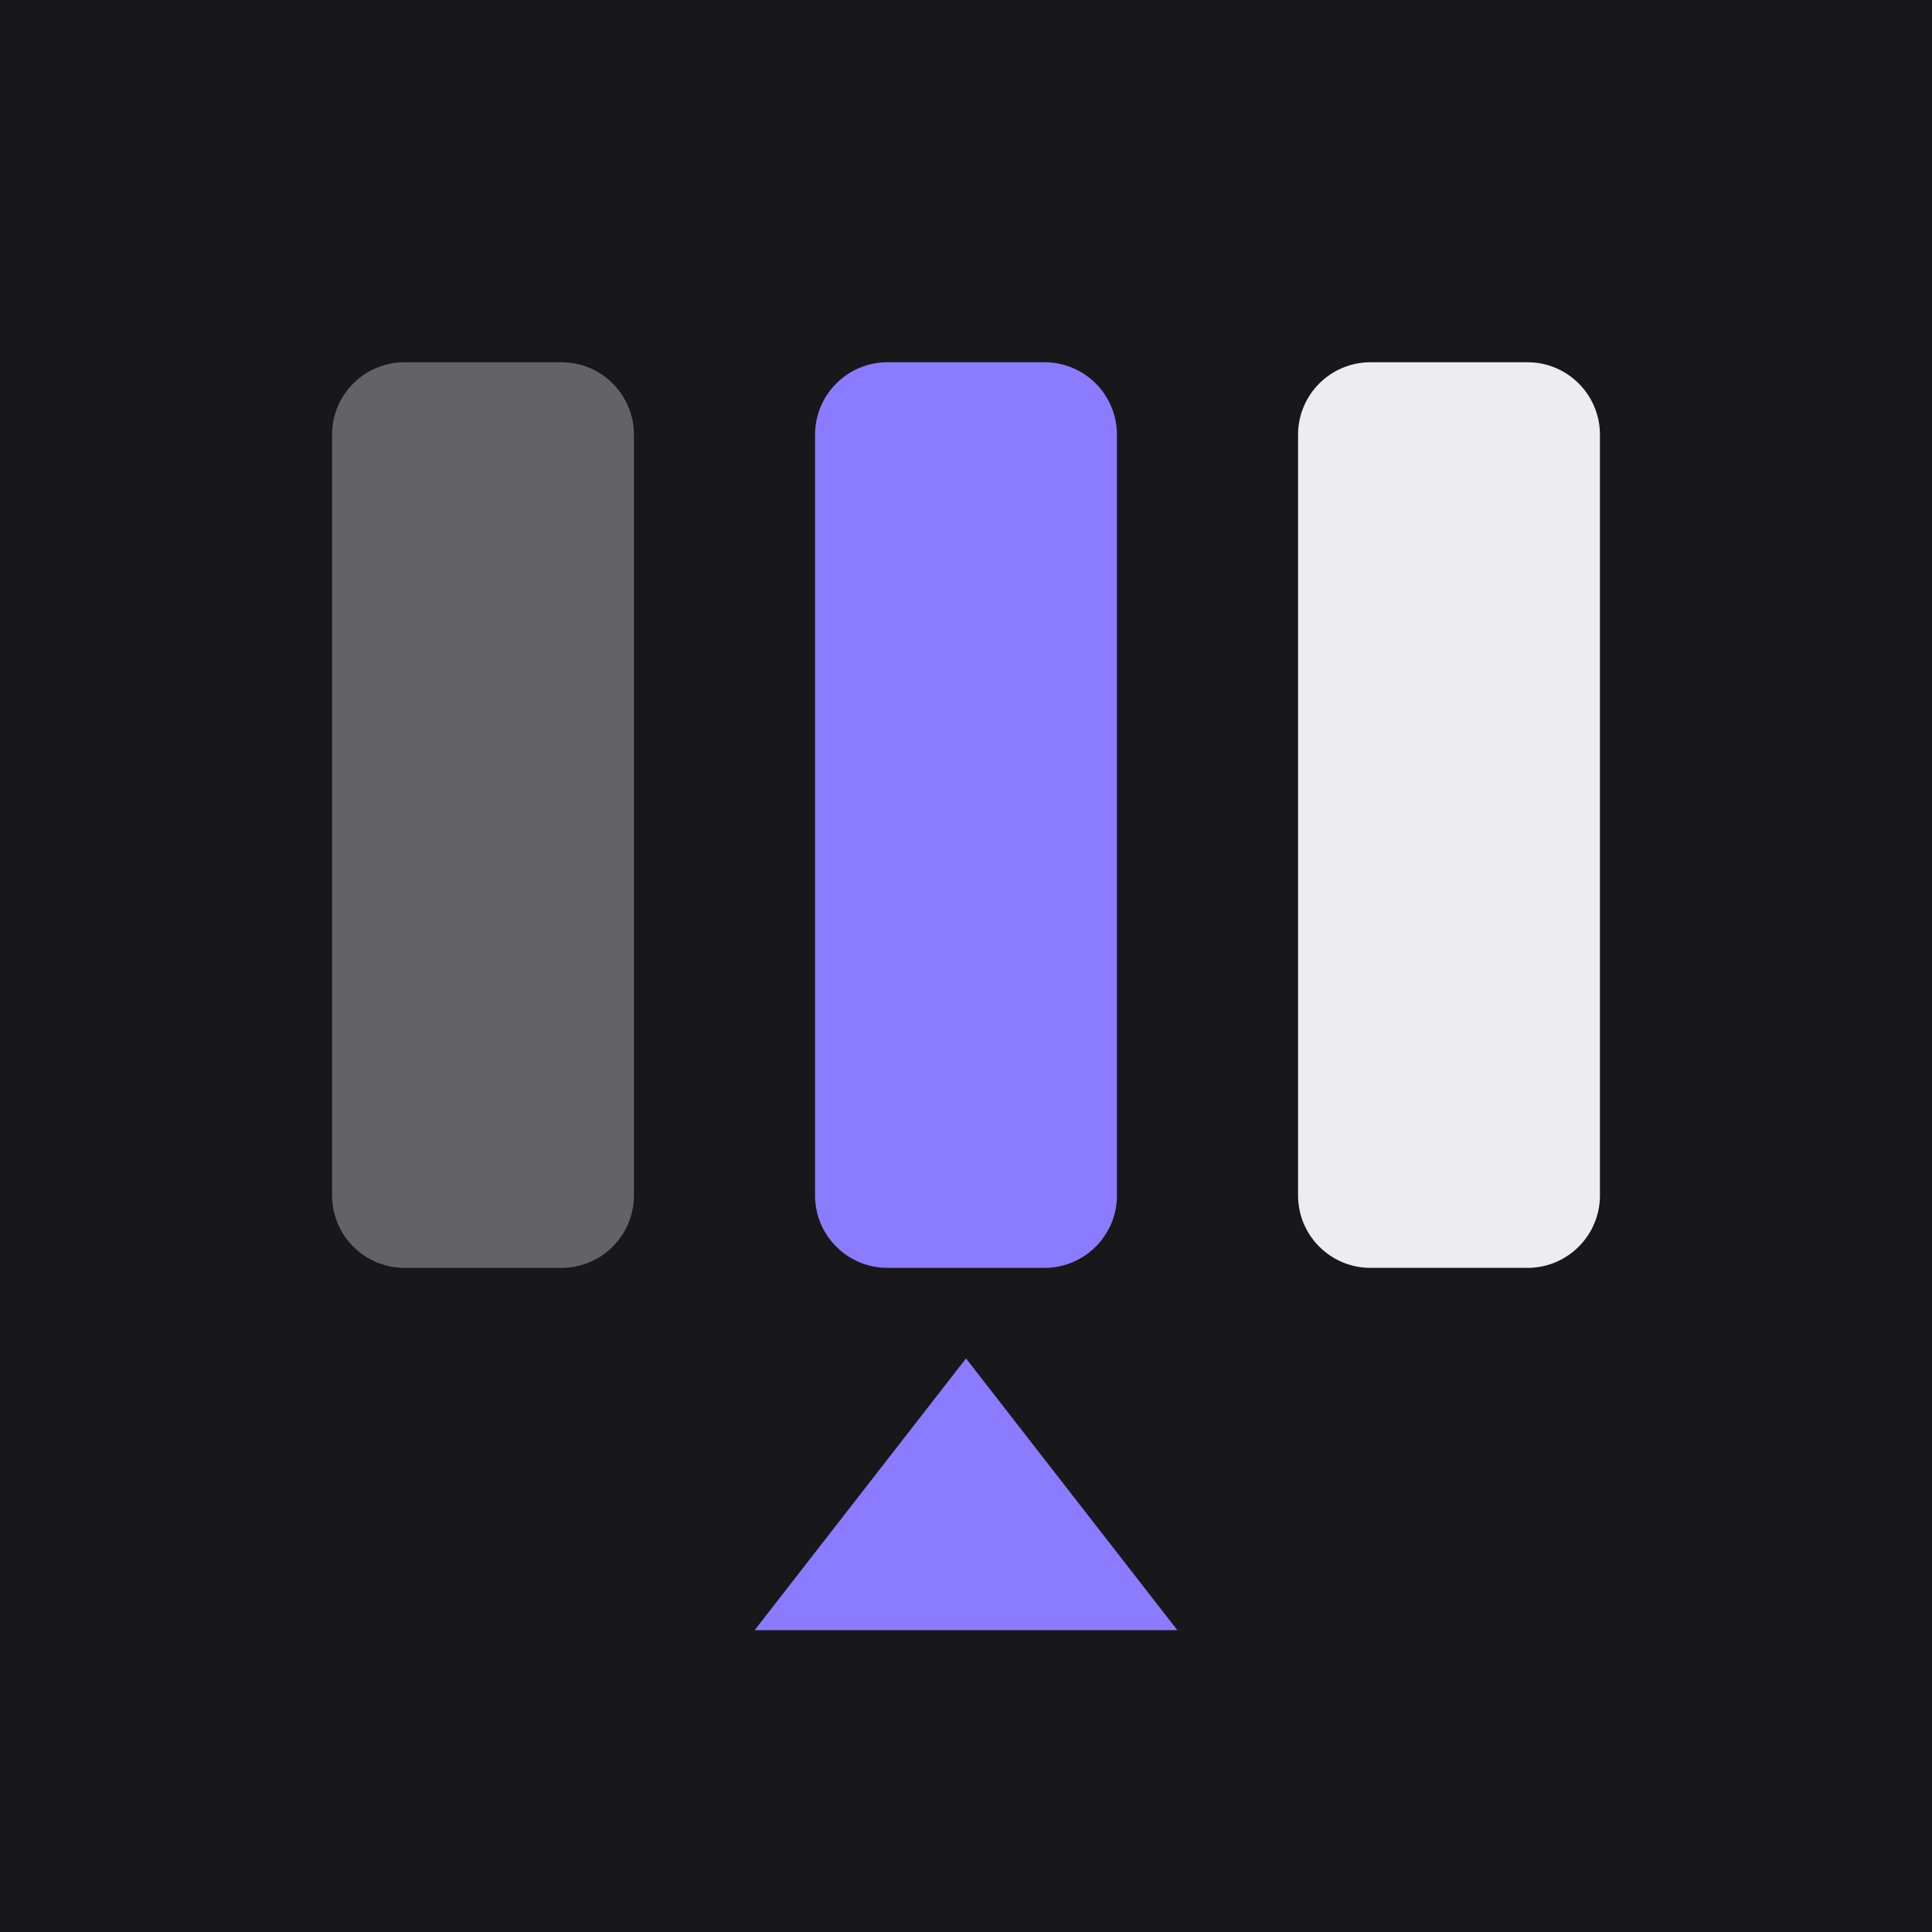
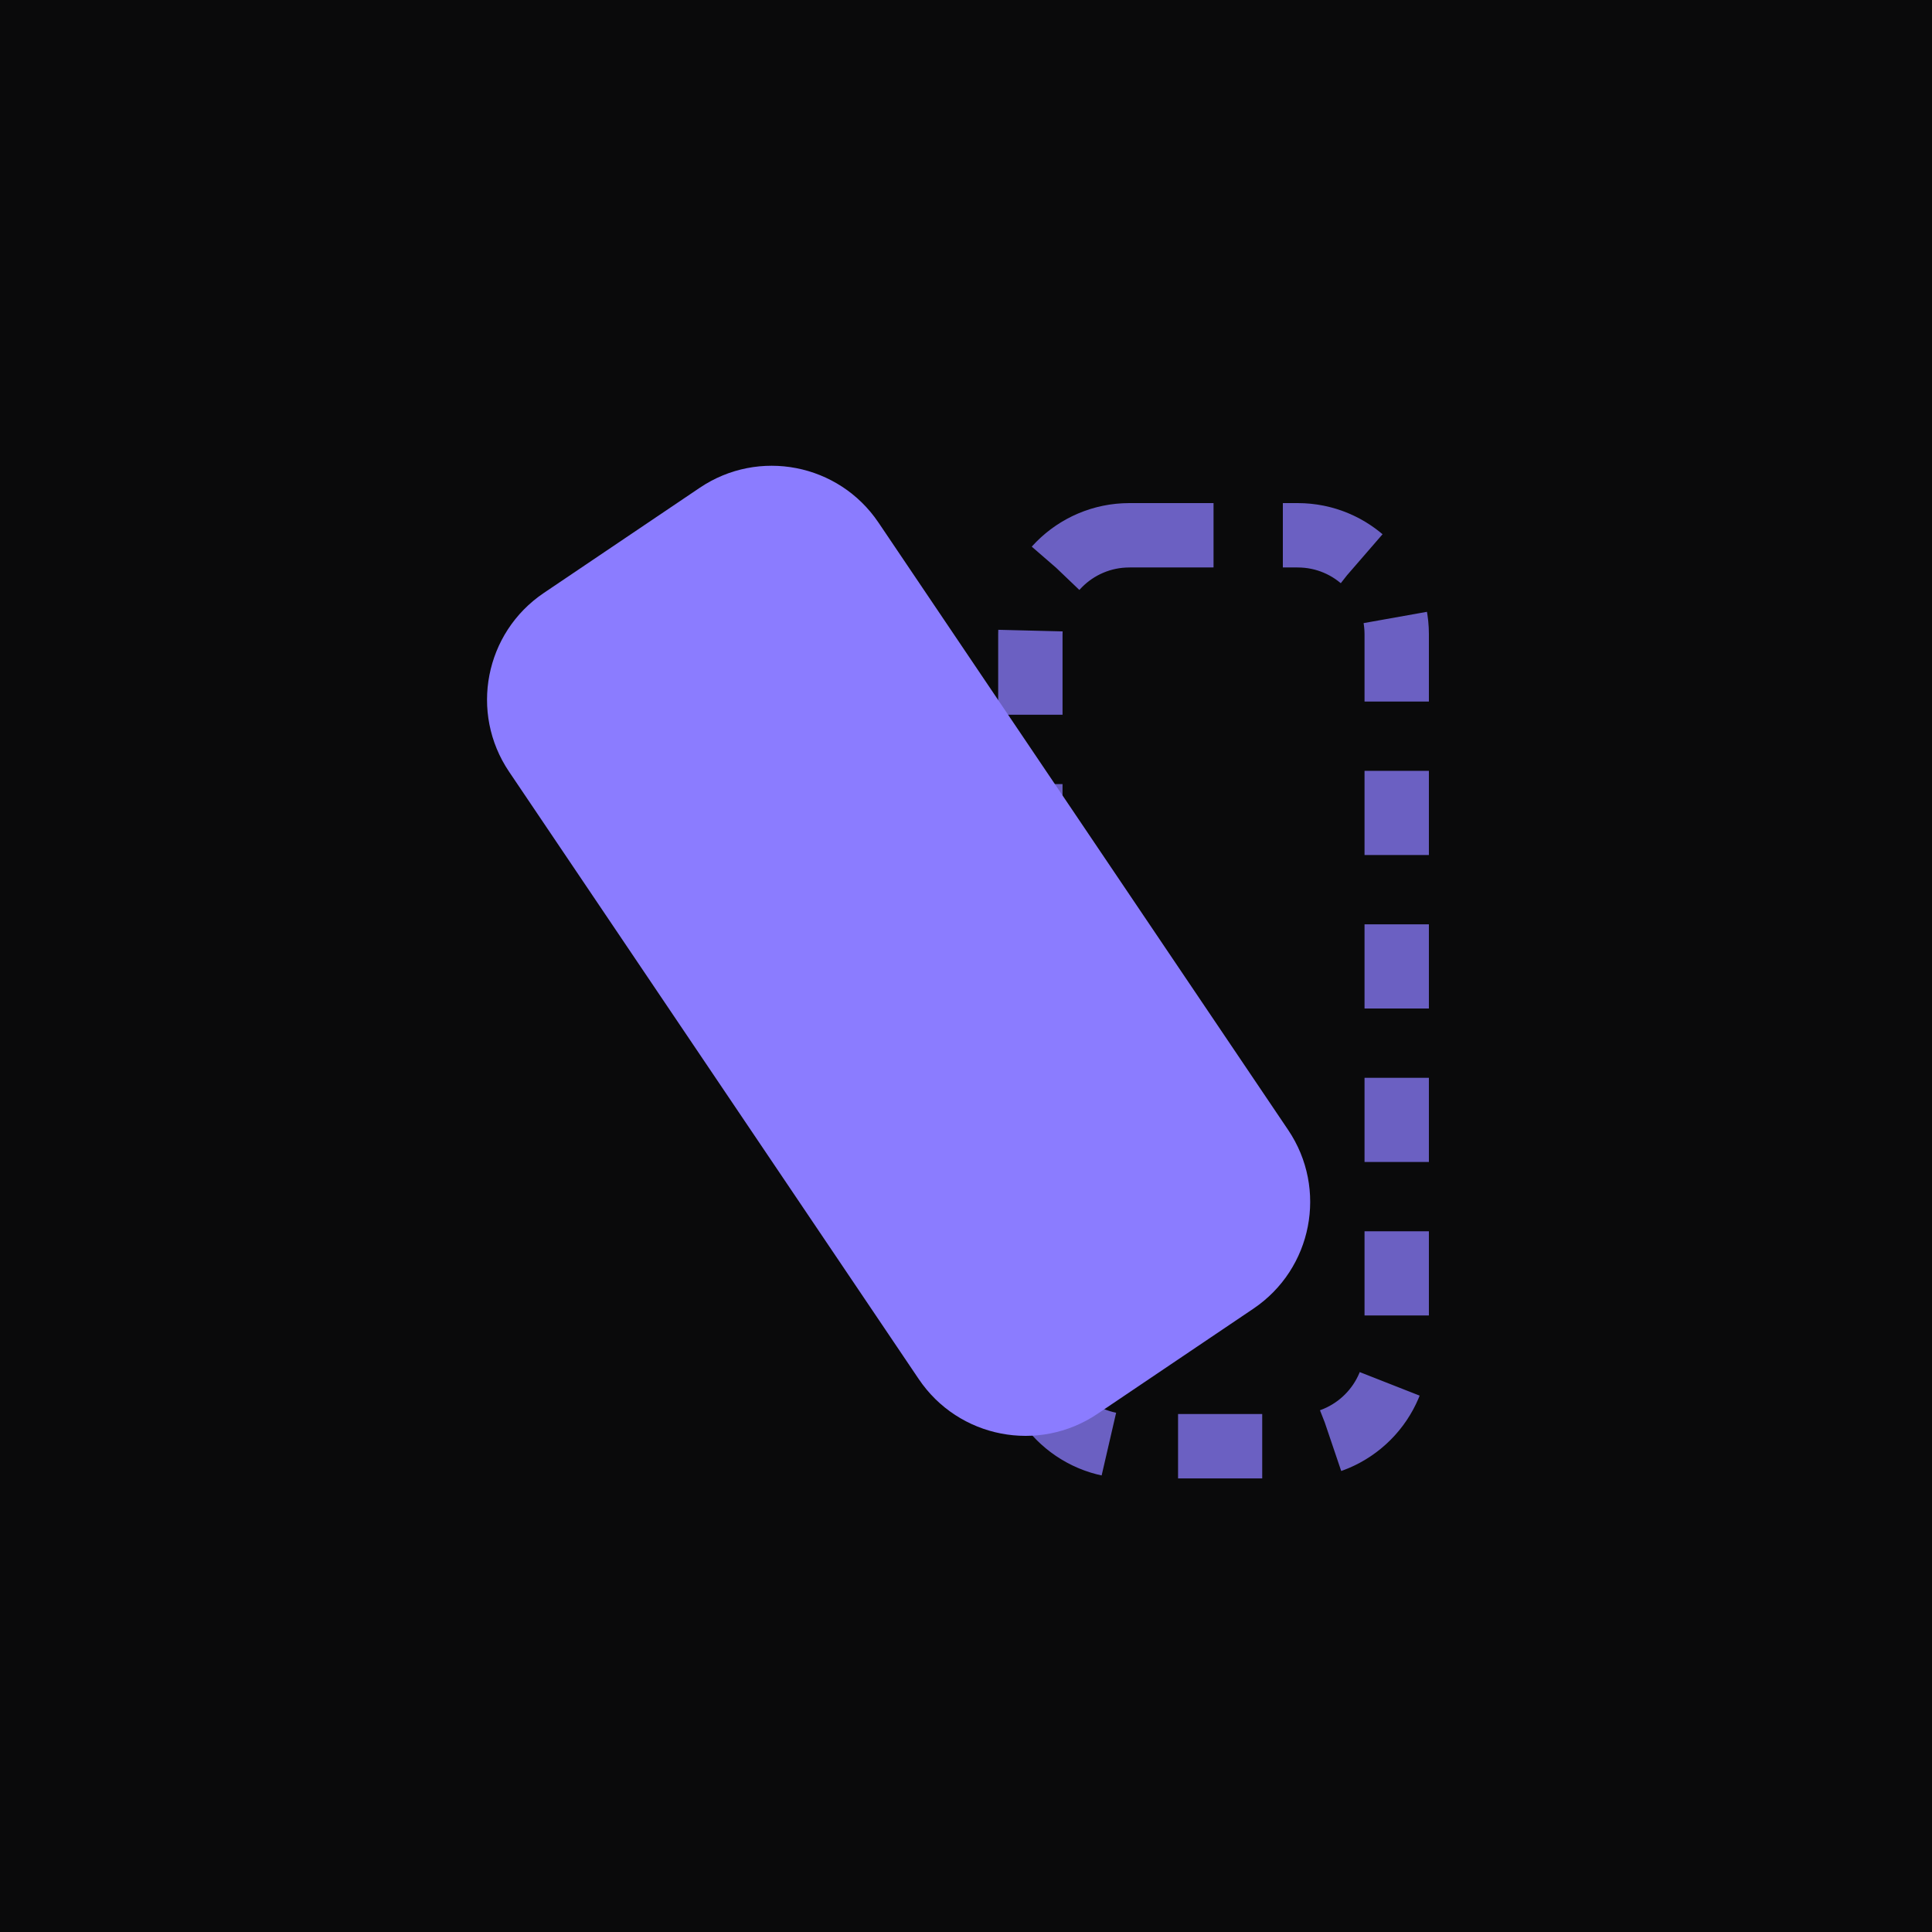
<svg xmlns="http://www.w3.org/2000/svg" viewBox="0 0 32 32">
-   <rect width="32" height="32" fill="#18181B" />
-   <rect x="5.5" y="6" width="5" height="15" rx="1.2" fill="#EDEDEF" opacity=".35" />
-   <rect x="13.5" y="6" width="5" height="15" rx="1.2" fill="#8B7CFF" />
-   <rect x="21.5" y="6" width="5" height="15" rx="1.2" fill="#EDEDEF" />
-   <path d="M16 22.5l3.5 4.5h-7z" fill="#8B7CFF" />
+   <rect width="32" height="32" fill="#0A0A0B" />
+   <g transform="translate(16 16) scale(.82) translate(-16 -16)">
+     <rect x="17.3" y="7.3" width="7.4" height="18.4" rx="2" fill="none" stroke="#8B7CFF" stroke-width="1.3" stroke-dasharray="1.7 1.4" opacity=".75" />
+     <rect x="16.5" y="6.5" width="9" height="20" rx="2.6" fill="#8B7CFF" transform="rotate(-34 16.5 26.5)" />
+   </g>
</svg>
